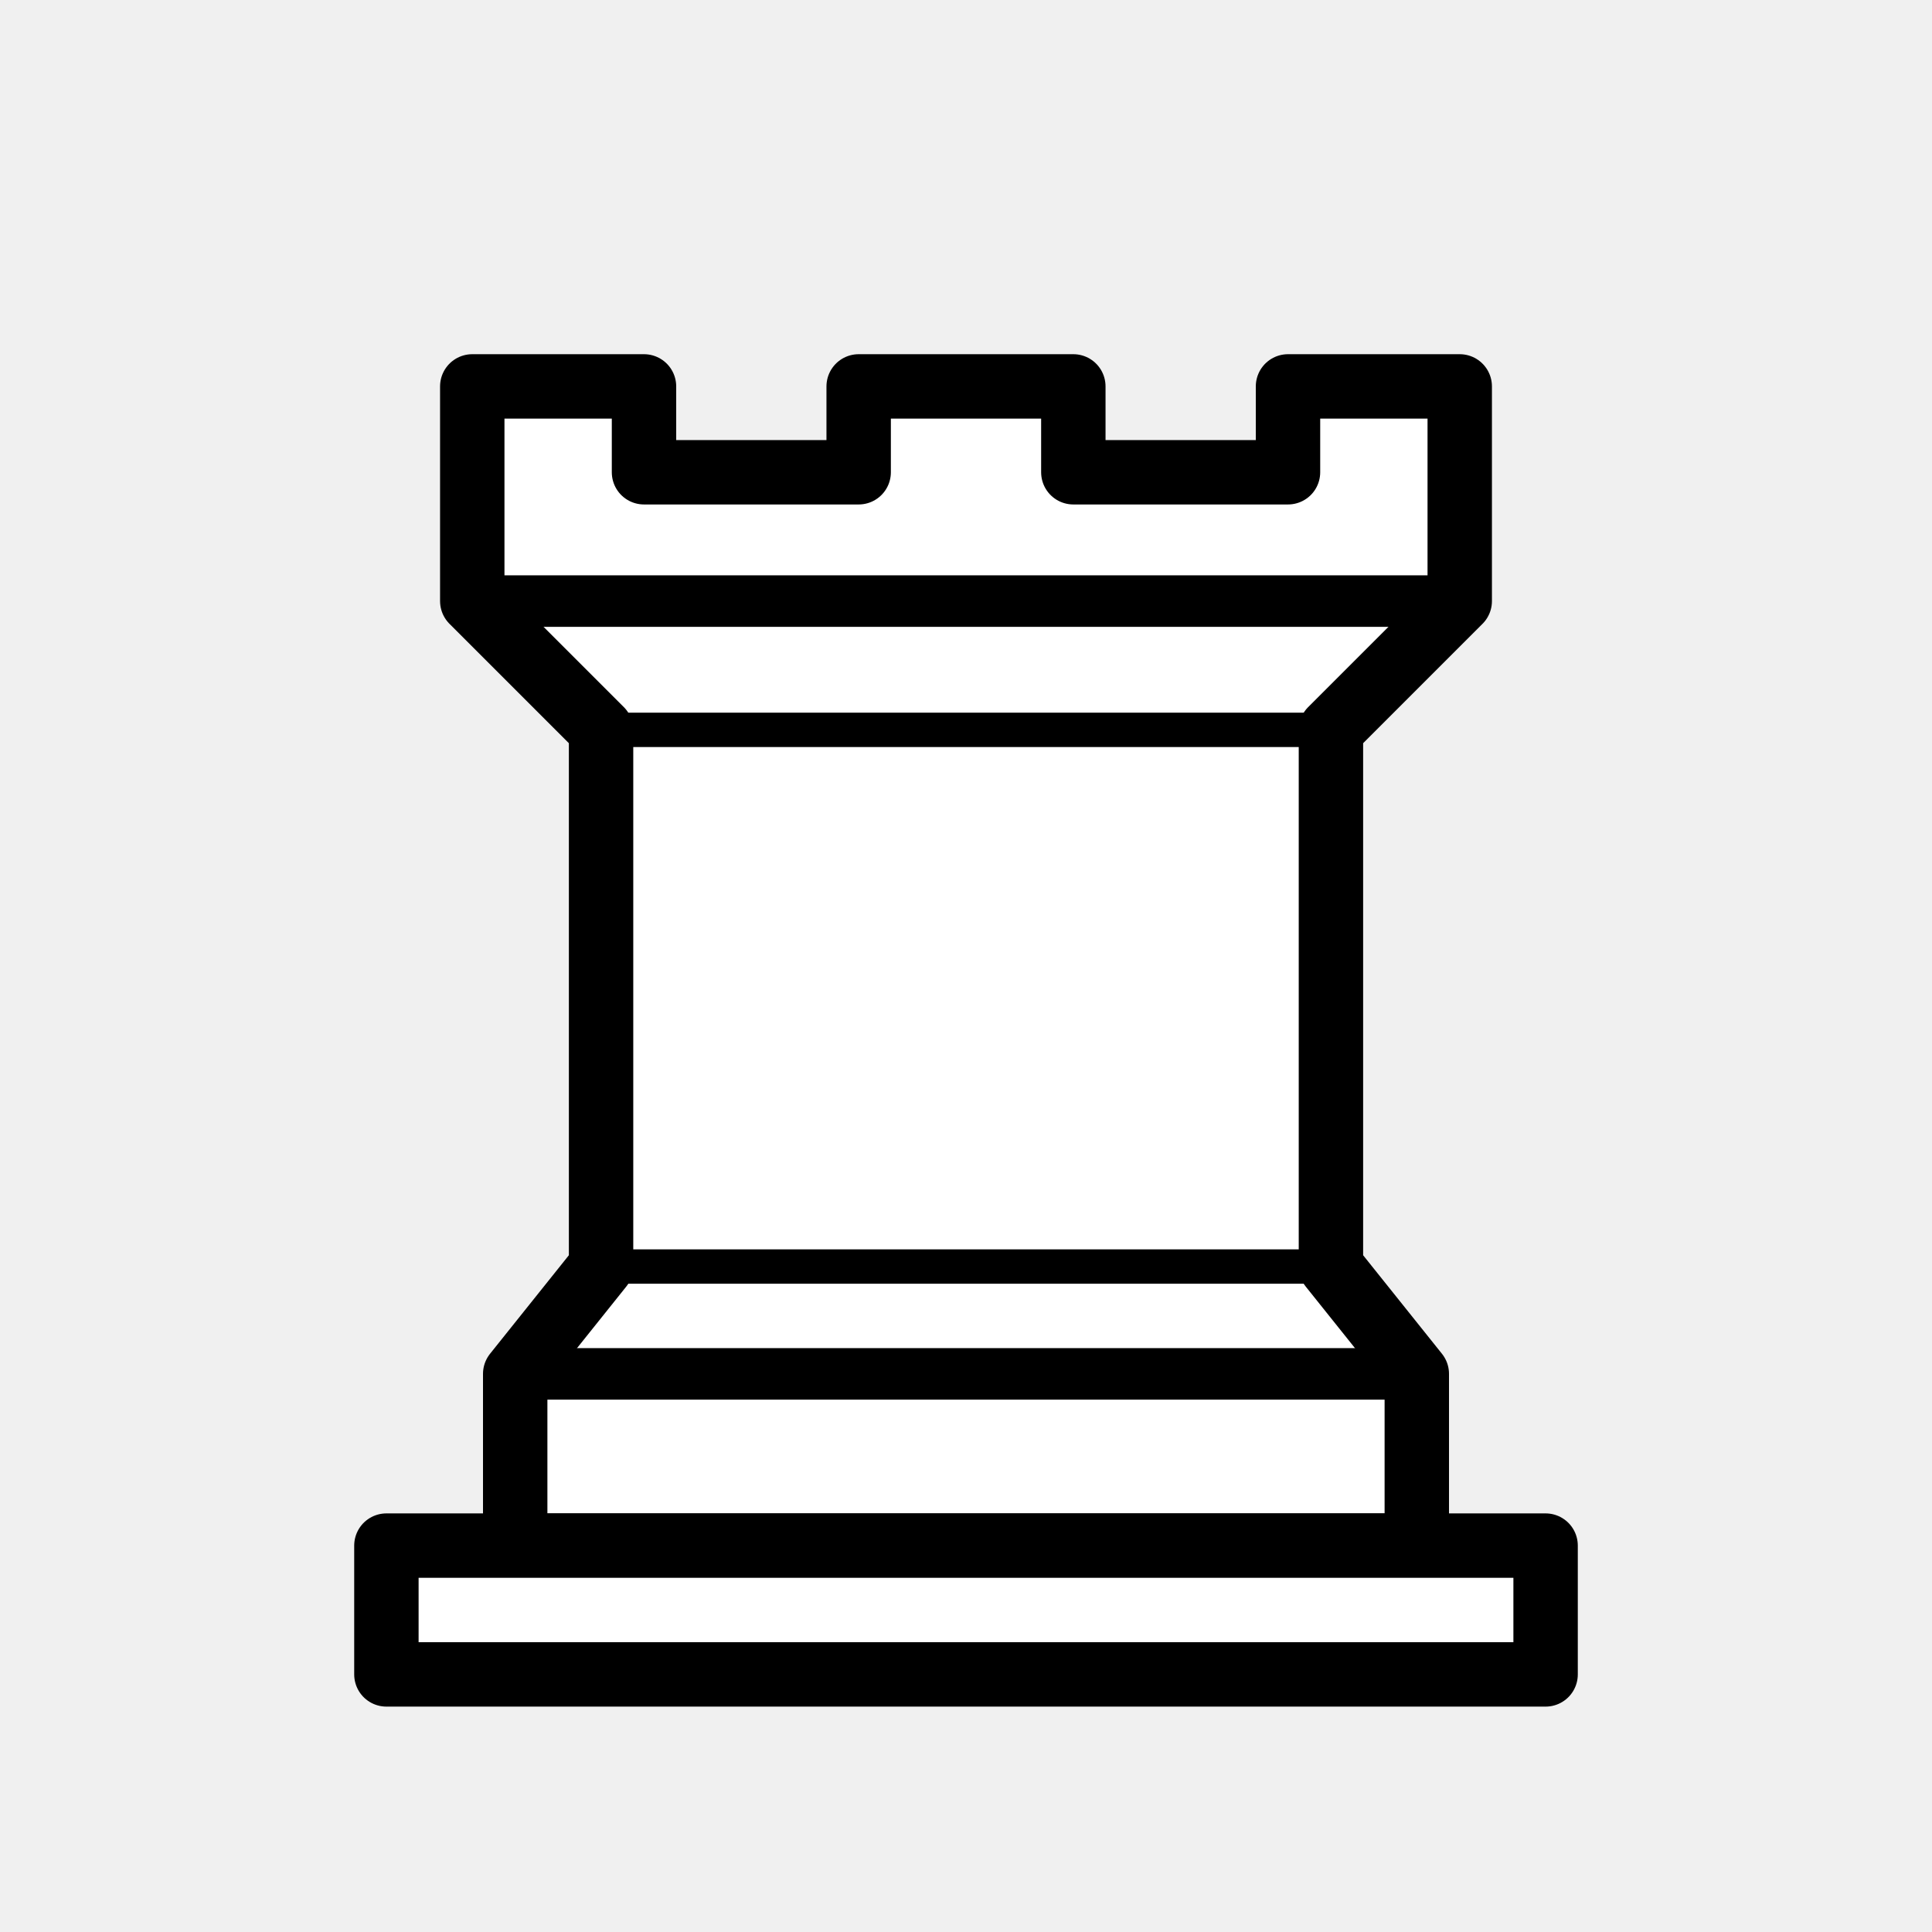
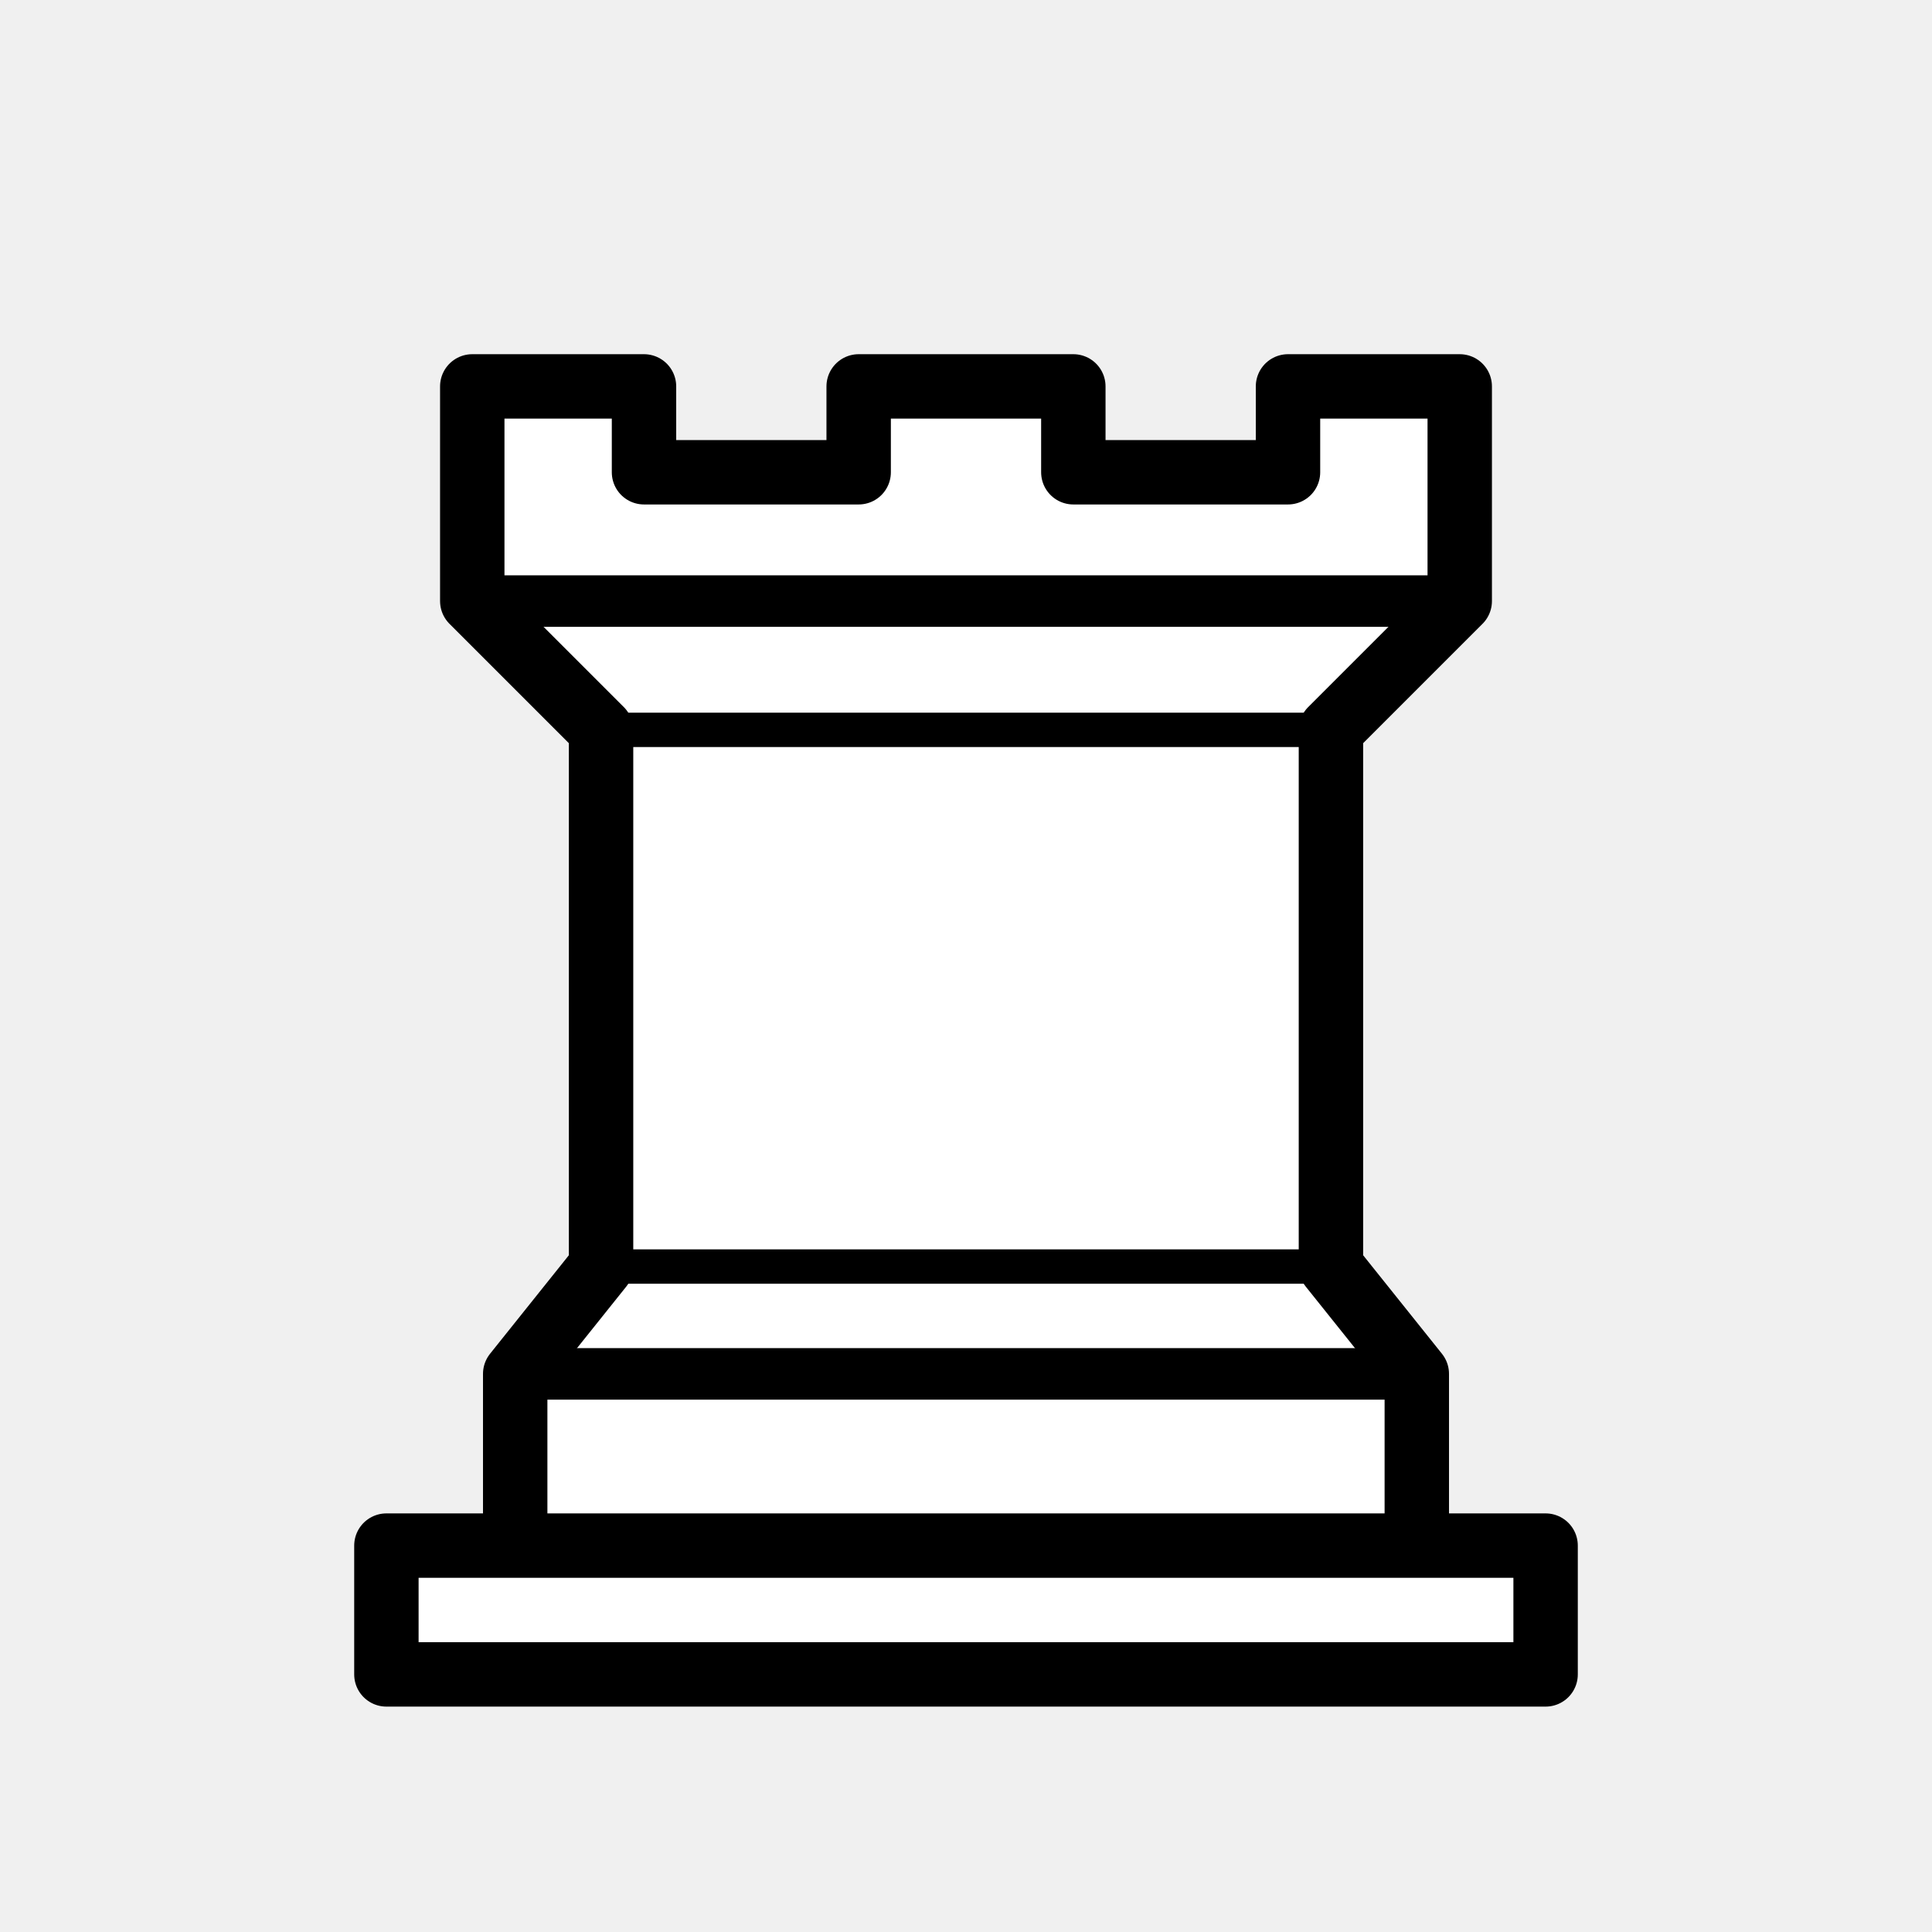
- <svg xmlns="http://www.w3.org/2000/svg" version="1.1" width="128" height="128" viewBox="0 0 45 45">
-   <g fill="#FFF" stroke="#000" stroke-width="1.5" stroke-linejoin="round">
-     <path d="    M 11,14 L 11,9 L 15,9 L 15,11 L 20,11 L 20,9 L 25,9 L 25,11 L 30,11 L 30,9 L 34,9 L 34,14    L 31,17 L 31,29.5 L 33,32 L 33,36 L 12,36 L 12,32 L 14,29.5 L 14,17 Z   " />
-     <path d="M 9,39 L 36,39 L 36,36 L 9,36 L 9,39 z" />
+ <svg xmlns="http://www.w3.org/2000/svg" width="128" height="128" viewBox="0 0 45 45">
+   <g fill="#FFF" stroke="#000" stroke-linejoin="round" stroke-width="1.5">
+     <path d="M11 14V9h4v2h5V9h5v2h5V9h4v5l-3 3v12.5l2 2.5v4H12v-4l2-2.5V17ZM9 39h27v-3H9z" />
  </g>
  <g fill="none" stroke="#000" stroke-linecap="round">
-     <line stroke-width="1.2" x1="11" y1="14.0" x2="34" y2="14.0" />
-     <line stroke-width="0.8" x1="14" y1="17.0" x2="31" y2="17.0" />
-     <line stroke-width="0.8" x1="14" y1="29.5" x2="31" y2="29.5" />
-     <line stroke-width="1.2" x1="12" y1="32.0" x2="33" y2="32.0" />
+     <path stroke-width="1.2" d="M11 14h23" />
+     <path stroke-width=".8" d="M14 17h17M14 29.5h17" />
+     <path stroke-width="1.2" d="M12 32h21" />
  </g>
</svg>
